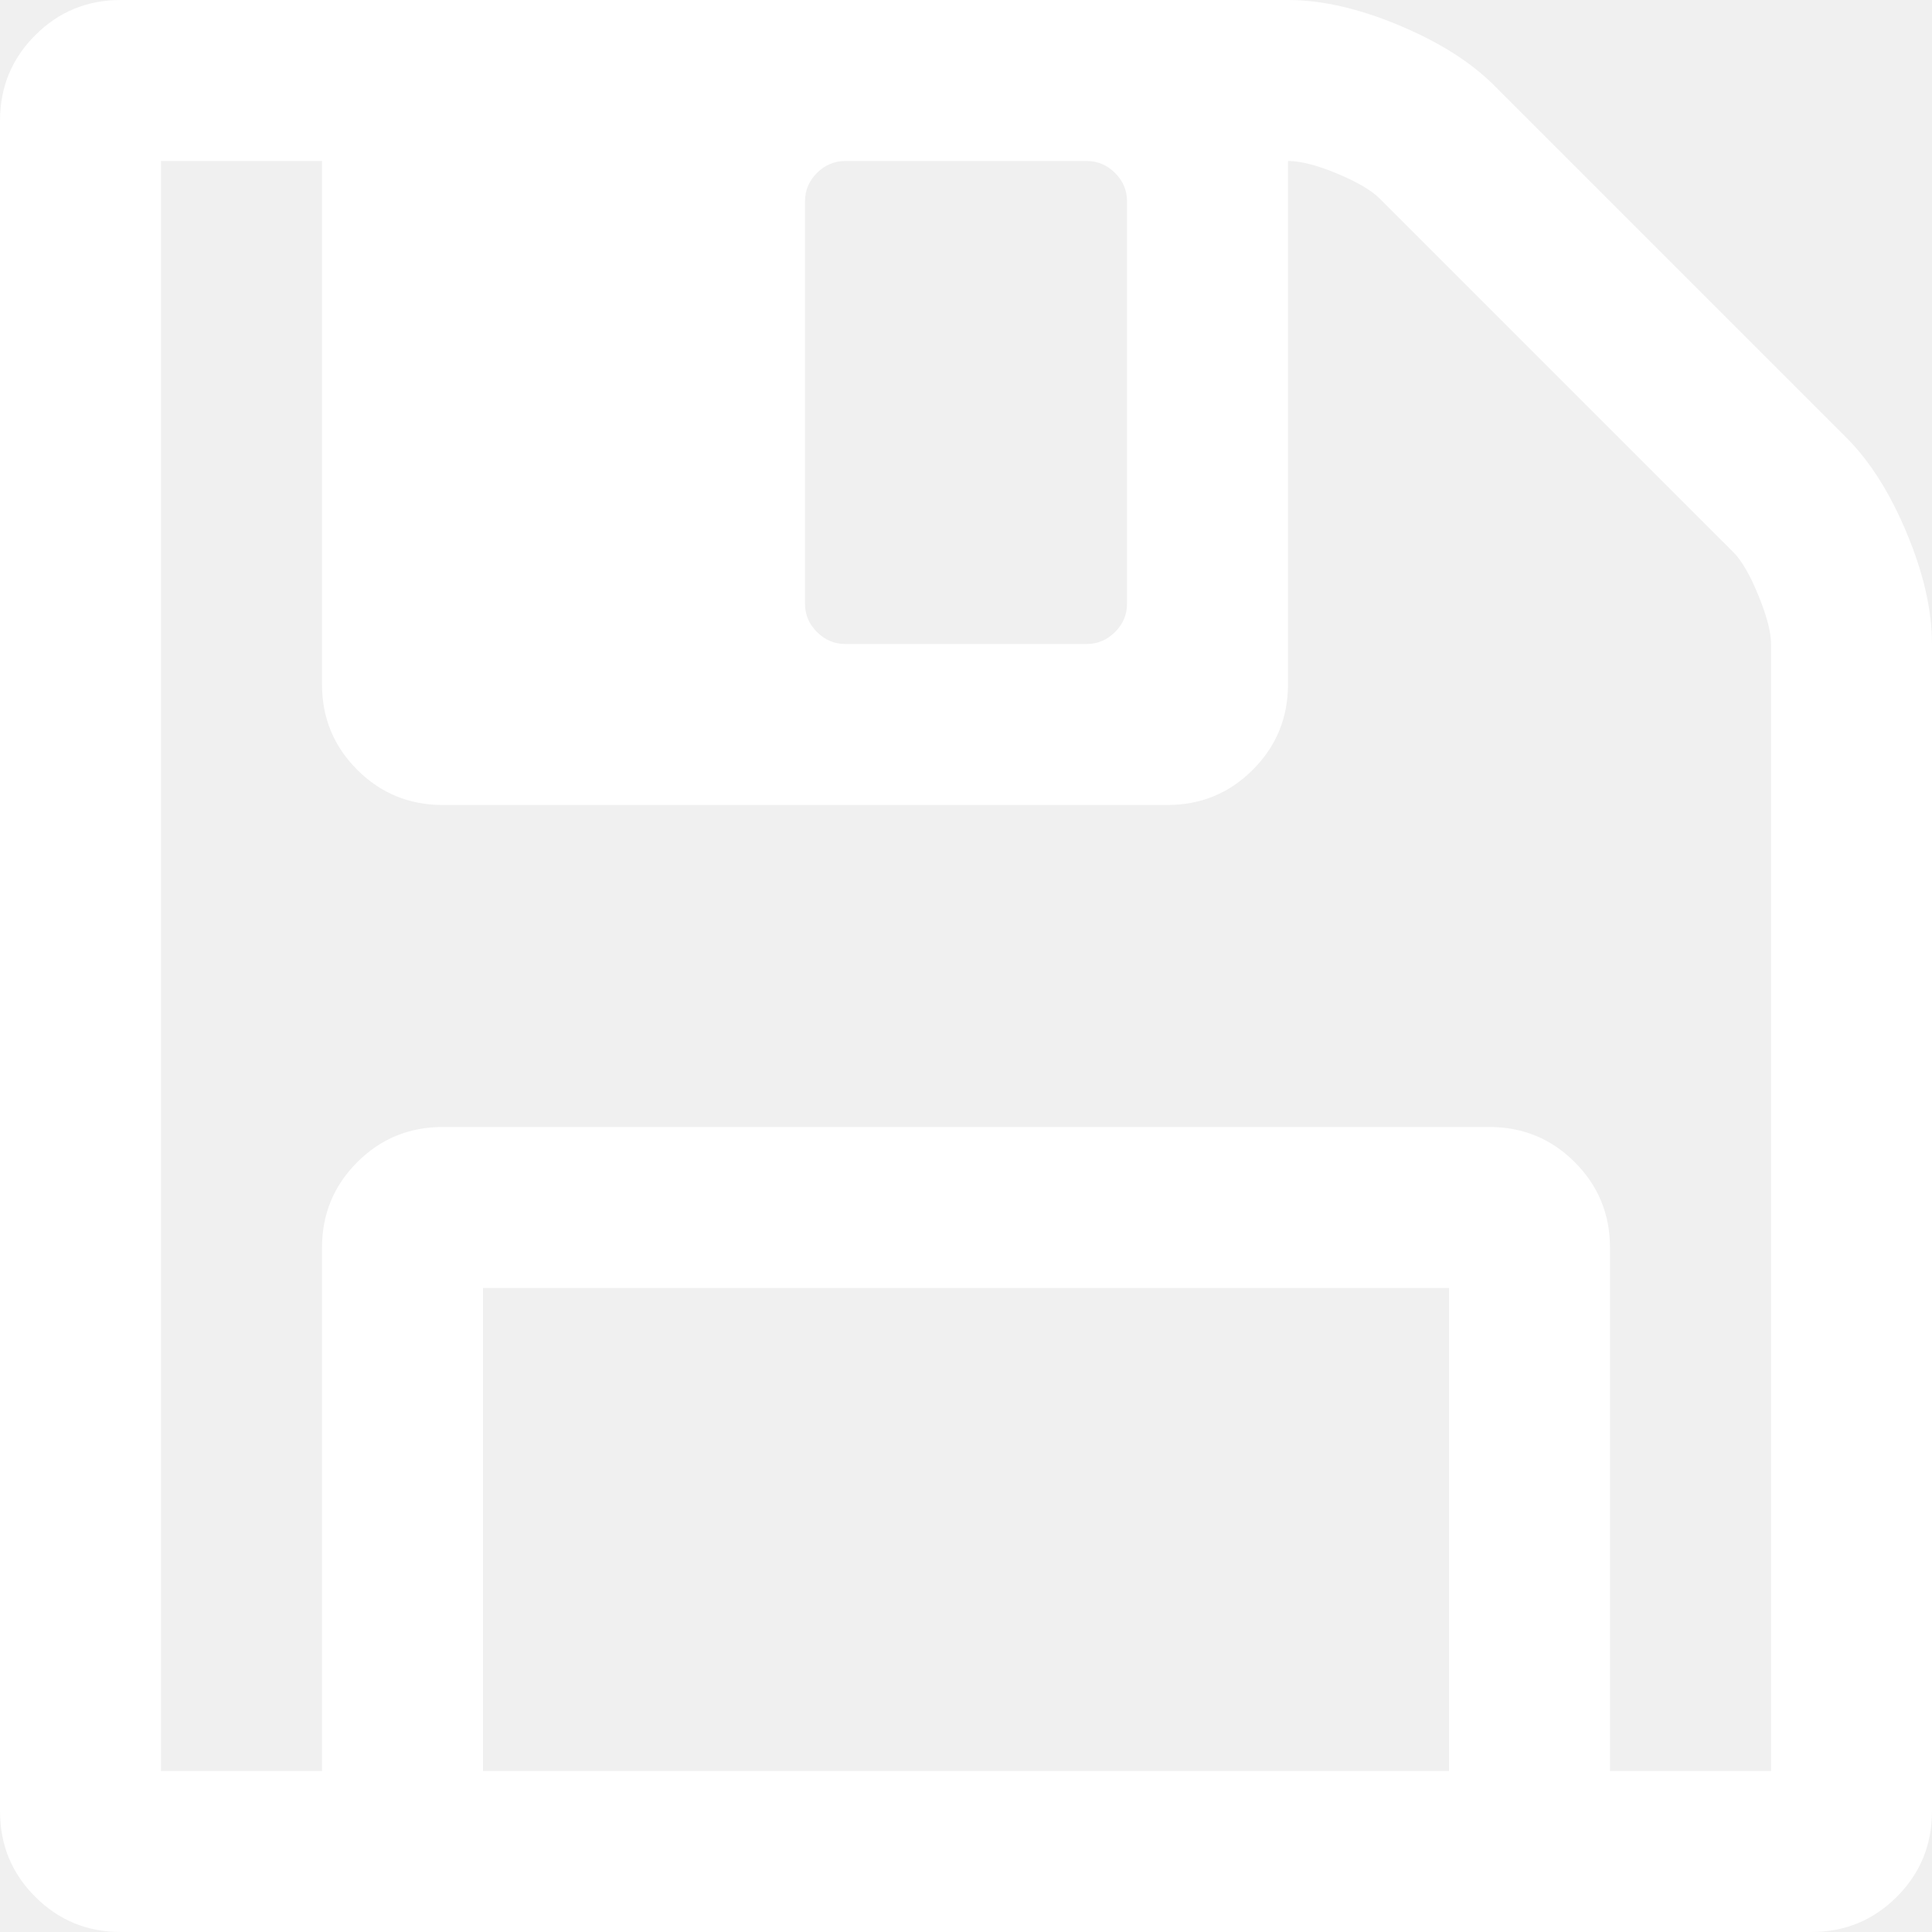
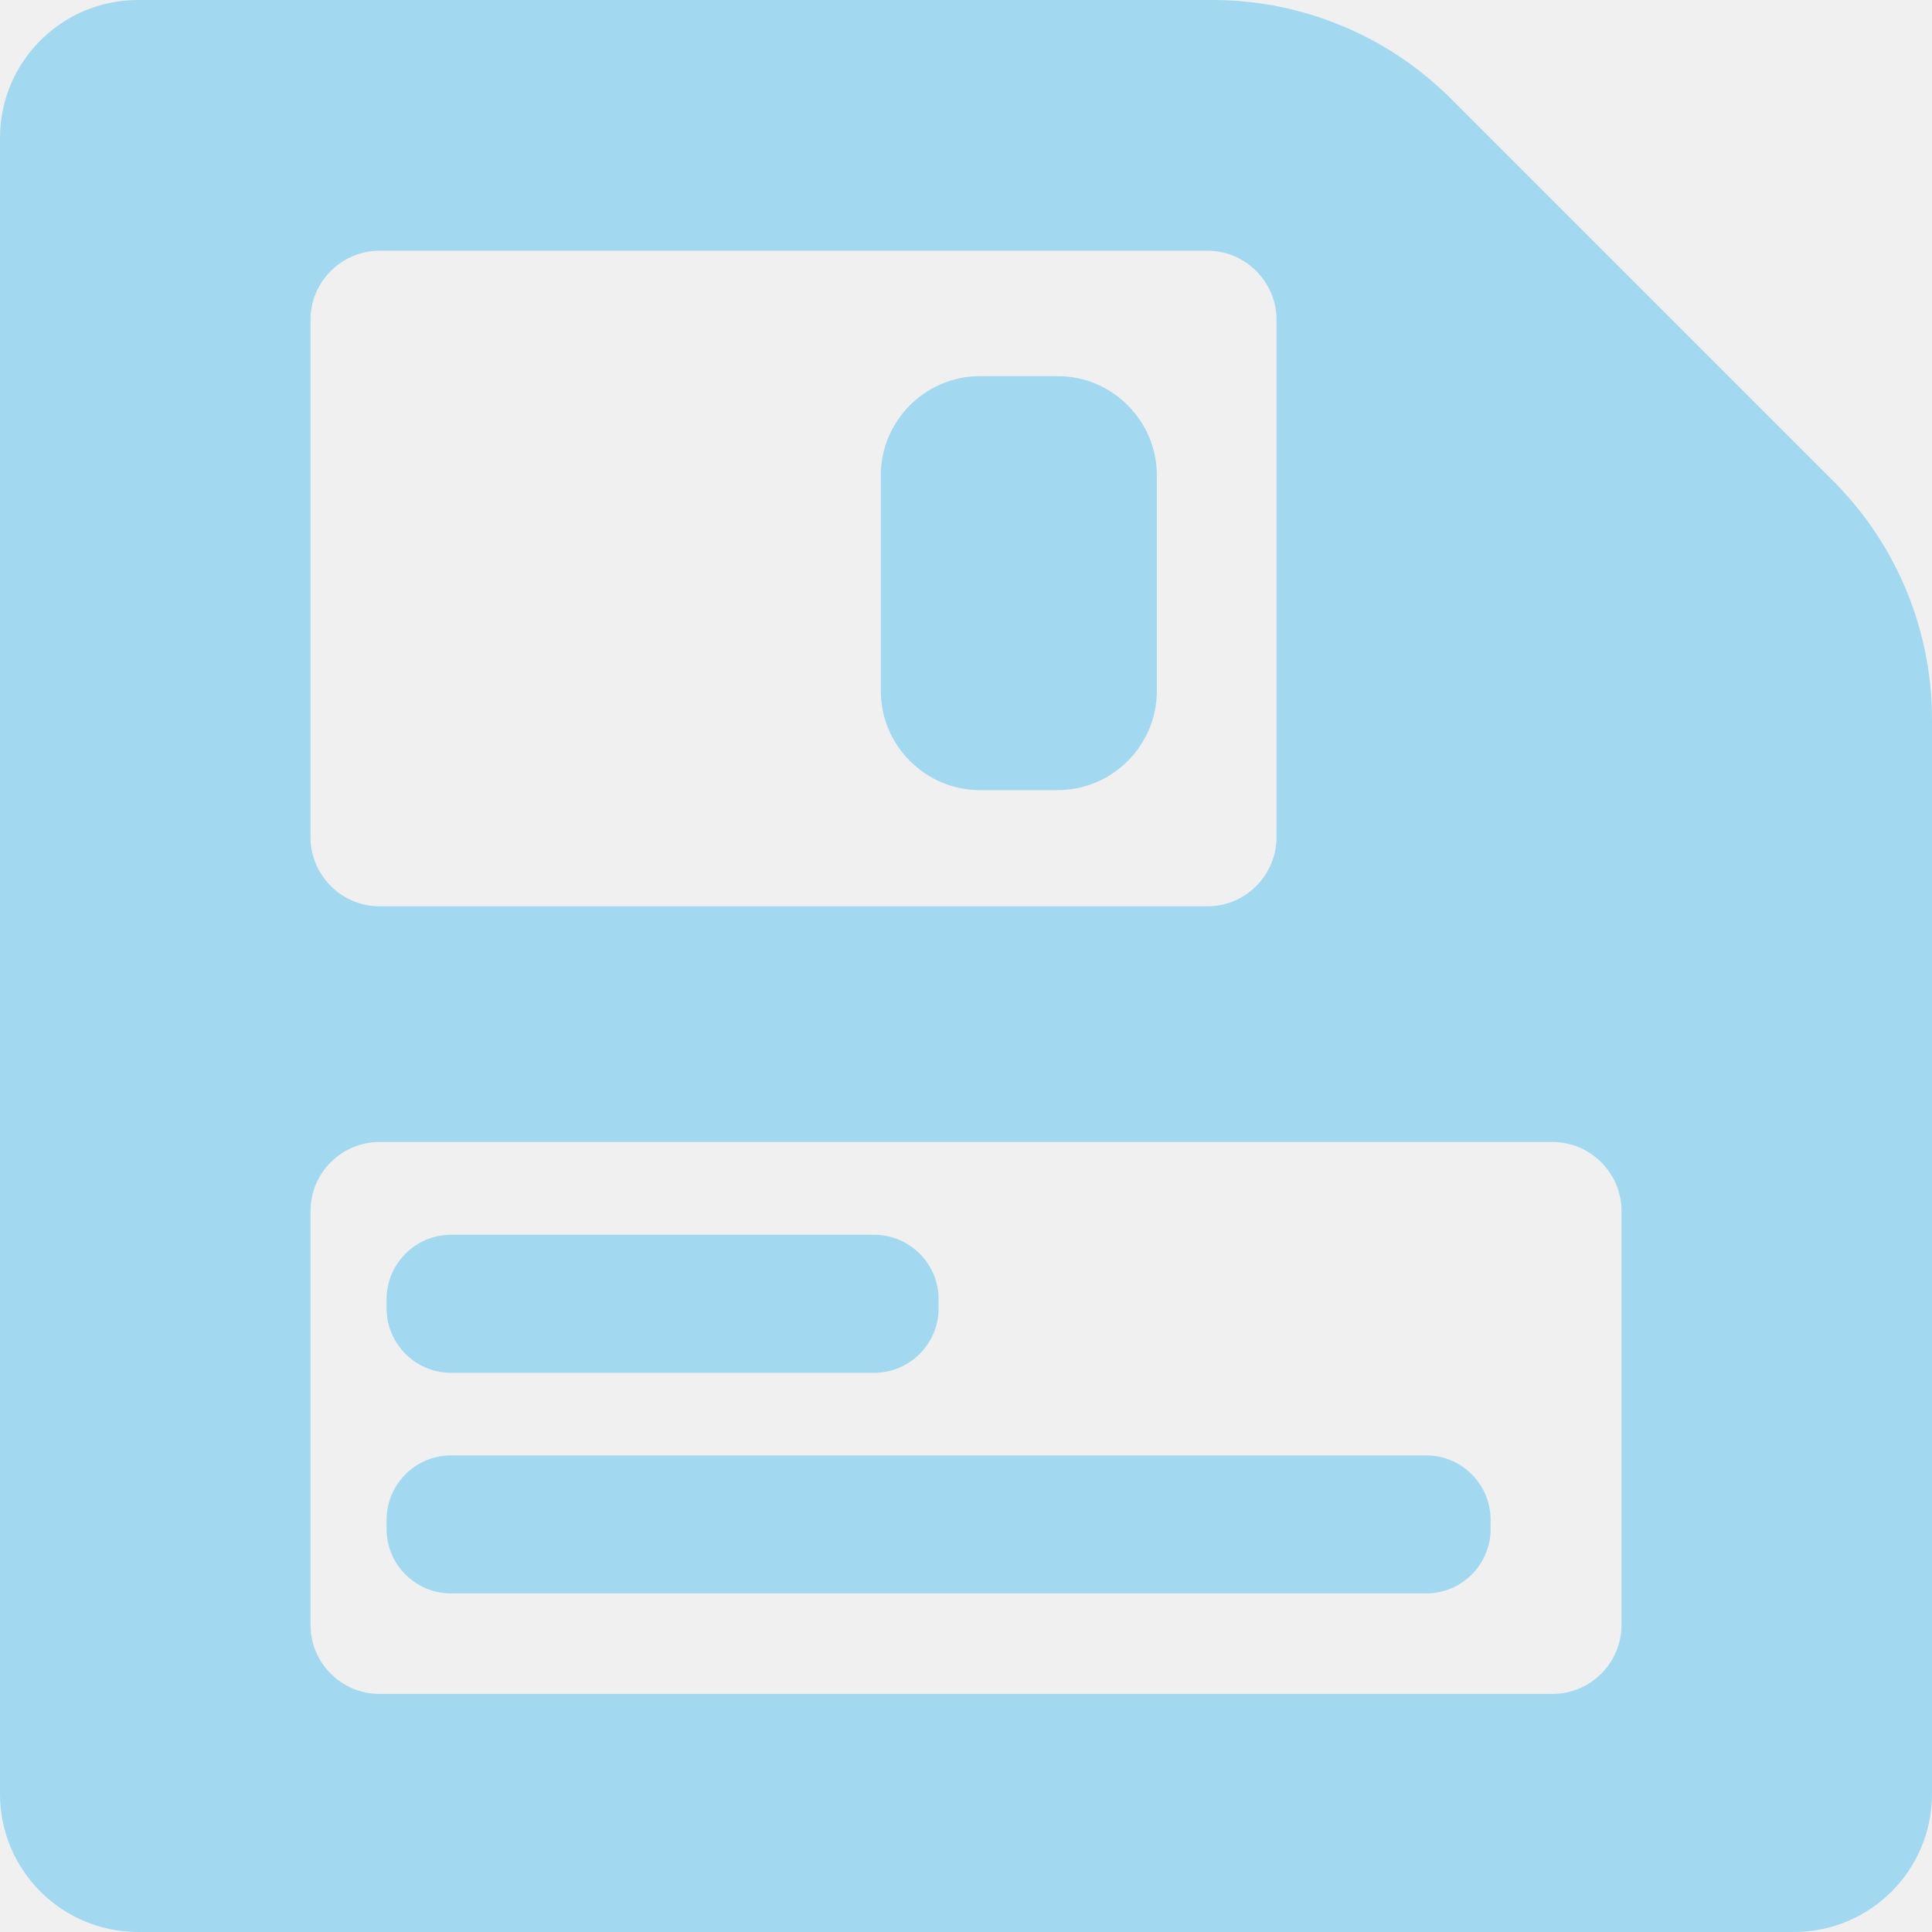
- <svg xmlns="http://www.w3.org/2000/svg" version="1.1" id="Capa_1" x="0px" y="0px" width="512px" height="512px" viewBox="0 0 438.533 438.533" style="enable-background:new 0 0 438.533 438.533;" xml:space="preserve" class="">
-   <g>
-     <g>
-       <path d="M432.823,121.049c-3.806-9.132-8.377-16.367-13.709-21.695l-79.941-79.942c-5.325-5.325-12.56-9.895-21.696-13.704   C308.346,1.903,299.969,0,292.357,0H27.409C19.798,0,13.325,2.663,7.995,7.993c-5.33,5.327-7.992,11.799-7.992,19.414v383.719   c0,7.617,2.662,14.089,7.992,19.417c5.33,5.325,11.803,7.991,19.414,7.991h383.718c7.618,0,14.089-2.666,19.417-7.991   c5.325-5.328,7.987-11.8,7.987-19.417V146.178C438.531,138.562,436.629,130.188,432.823,121.049z M182.725,45.677   c0-2.474,0.905-4.611,2.714-6.423c1.807-1.804,3.949-2.708,6.423-2.708h54.819c2.468,0,4.609,0.902,6.417,2.708   c1.813,1.812,2.717,3.949,2.717,6.423v91.362c0,2.478-0.91,4.618-2.717,6.427c-1.808,1.803-3.949,2.708-6.417,2.708h-54.819   c-2.474,0-4.617-0.902-6.423-2.708c-1.809-1.812-2.714-3.949-2.714-6.427V45.677z M328.906,401.991H109.633V292.355h219.273   V401.991z M402,401.991h-36.552h-0.007V283.218c0-7.617-2.663-14.085-7.991-19.417c-5.328-5.328-11.8-7.994-19.41-7.994H100.498   c-7.614,0-14.087,2.666-19.417,7.994c-5.327,5.328-7.992,11.8-7.992,19.417v118.773H36.544V36.542h36.544v118.771   c0,7.615,2.662,14.084,7.992,19.414c5.33,5.327,11.803,7.993,19.417,7.993h164.456c7.61,0,14.089-2.666,19.41-7.993   c5.325-5.327,7.994-11.799,7.994-19.414V36.542c2.854,0,6.563,0.95,11.136,2.853c4.572,1.902,7.806,3.805,9.709,5.708l80.232,80.23   c1.902,1.903,3.806,5.19,5.708,9.851c1.909,4.665,2.857,8.33,2.857,10.994V401.991z" data-original="#000000" class="active-path" data-old_color="#FFFEFE" fill="#FFFFFF" />
+ <svg xmlns="http://www.w3.org/2000/svg" xmlns:xlink="http://www.w3.org/1999/xlink" width="32px" height="32px" viewBox="0 0 32 32" version="1.1">
+   <defs>
+     <polygon id="path-1" points="0 0 32 0 32 32 0 32" />
+   </defs>
+   <g id="Web-UI" stroke="none" stroke-width="1" fill="none" fill-rule="evenodd">
+     <g id="Landing-Page-Playing" transform="translate(-1456, -240)">
+       <g id="Group-10" transform="translate(1456, 240)">
+         <g id="Group-3">
+           <mask id="mask-2" fill="white">
+             <use xlink:href="#path-1" />
+           </mask>
+           <g id="Clip-2" />
+           <path d="M26.857,26.915 C26.857,27.543 26.343,28.057 25.714,28.057 L6.286,28.057 C5.657,28.057 5.143,27.543 5.143,26.915 L5.143,20.057 C5.143,19.429 5.657,18.915 6.286,18.915 L25.714,18.915 C26.343,18.915 26.857,19.429 26.857,20.057 L26.857,26.915 Z M5.143,5.296 C5.143,4.668 5.657,4.153 6.286,4.153 L20,4.153 C20.629,4.153 21.143,4.668 21.143,5.296 L21.143,13.868 C21.143,14.496 20.629,15.011 20,15.011 L6.286,15.011 C5.657,15.011 5.143,14.496 5.143,13.868 L5.143,5.296 Z M30.366,7.969 L24.031,1.634 C22.985,0.588 21.565,-0 20.086,-0 L2.286,-0 C1.023,-0 -5.71428571e-05,1.023 -5.71428571e-05,2.285 L-5.71428571e-05,29.714 C-5.71428571e-05,30.976 1.023,32 2.286,32 L29.714,32 C30.977,32 32,30.976 32,29.714 L32,11.915 C32,10.435 31.413,9.016 30.366,7.969 L30.366,7.969 Z" id="Fill-1" fill="#A3D9F0" mask="url(#mask-2)" />
+         </g>
+         <path d="M17.519,13.087 L16.231,13.087 C15.328,13.087 14.589,12.348 14.589,11.445 L14.589,7.872 C14.589,6.969 15.328,6.23 16.231,6.23 L17.519,6.23 C18.422,6.23 19.161,6.969 19.161,7.872 L19.161,11.445 C19.161,12.348 18.422,13.087 17.519,13.087" id="Fill-4" fill="#A3D9F0" />
+         <path d="M6.403,21.672 L6.403,21.517 C6.403,20.931 6.883,20.452 7.468,20.452 L14.481,20.452 C15.067,20.452 15.546,20.931 15.546,21.517 L15.546,21.672 C15.546,22.258 15.067,22.738 14.481,22.738 L7.468,22.738 C6.883,22.738 6.403,22.258 6.403,21.672" id="Fill-6" fill="#A3D9F0" />
+         <path d="M6.403,25.327 L6.403,25.172 C6.403,24.585 6.883,24.106 7.468,24.106 L23.624,24.106 C24.21,24.106 24.689,24.585 24.689,25.172 L24.689,25.327 C24.689,25.913 24.21,26.392 23.624,26.392 L7.468,26.392 C6.883,26.392 6.403,25.913 6.403,25.327" id="Fill-8" fill="#A3D9F0" />
+       </g>
    </g>
  </g>
</svg>
